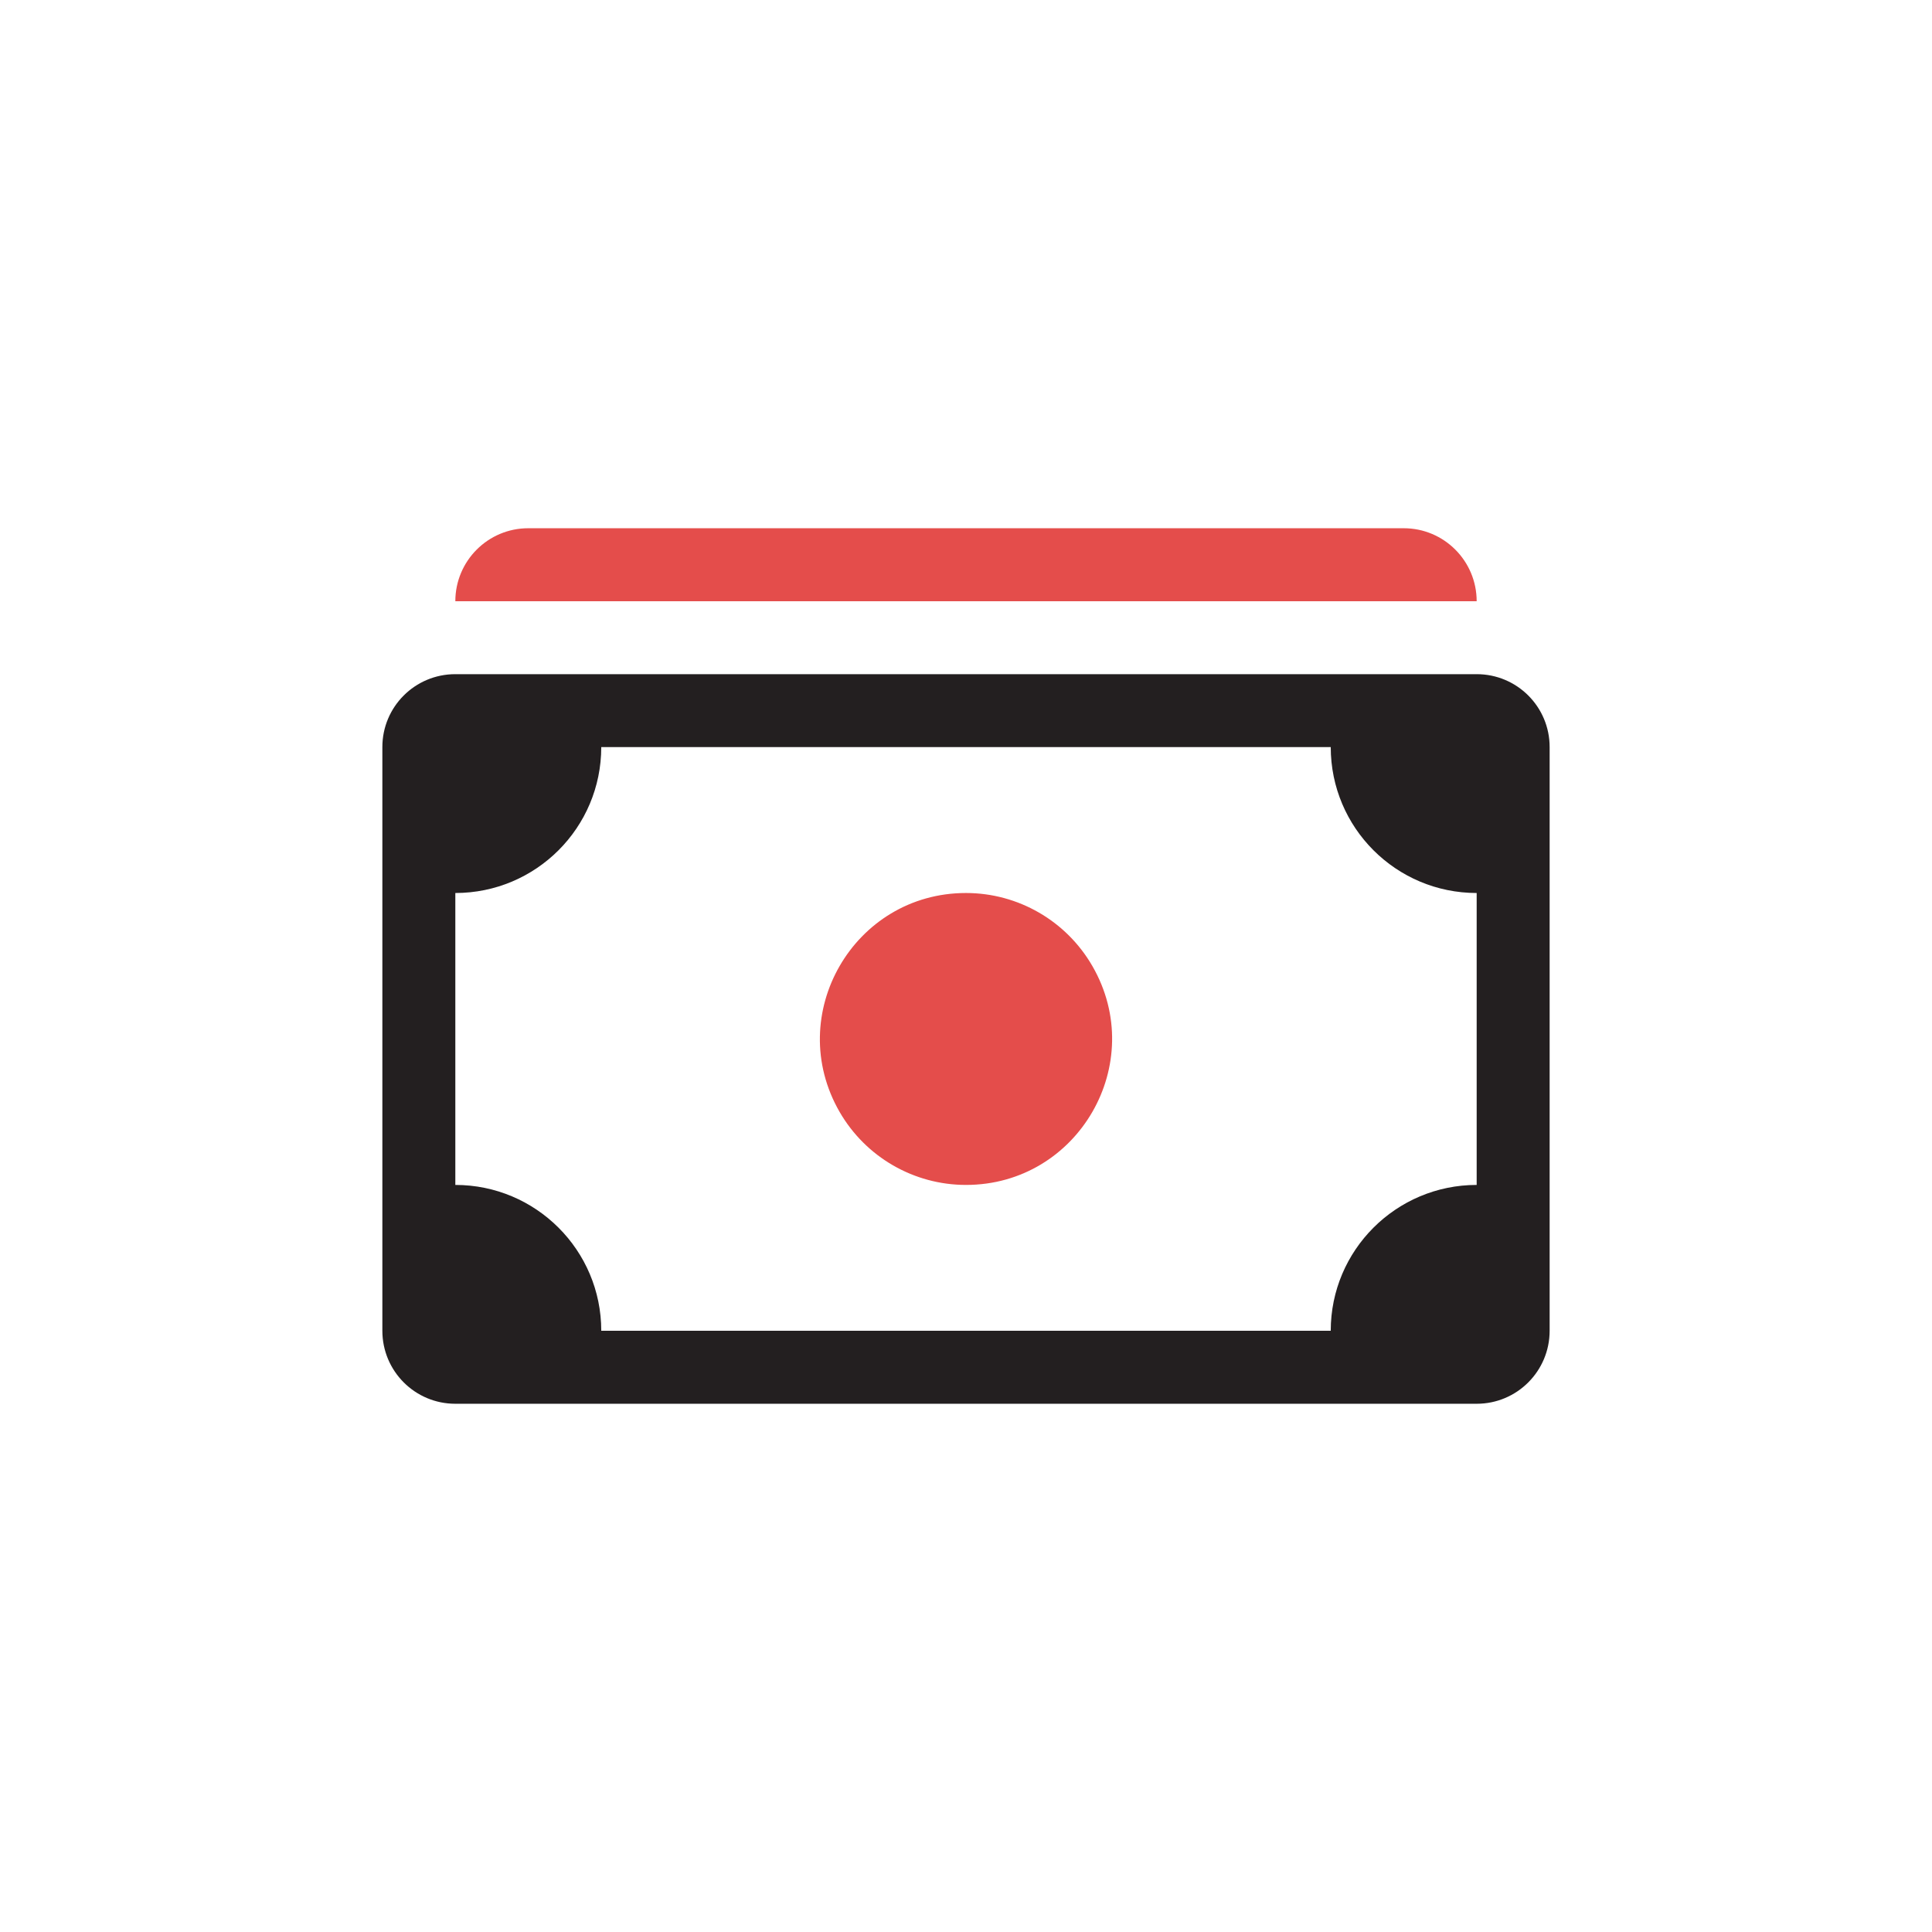
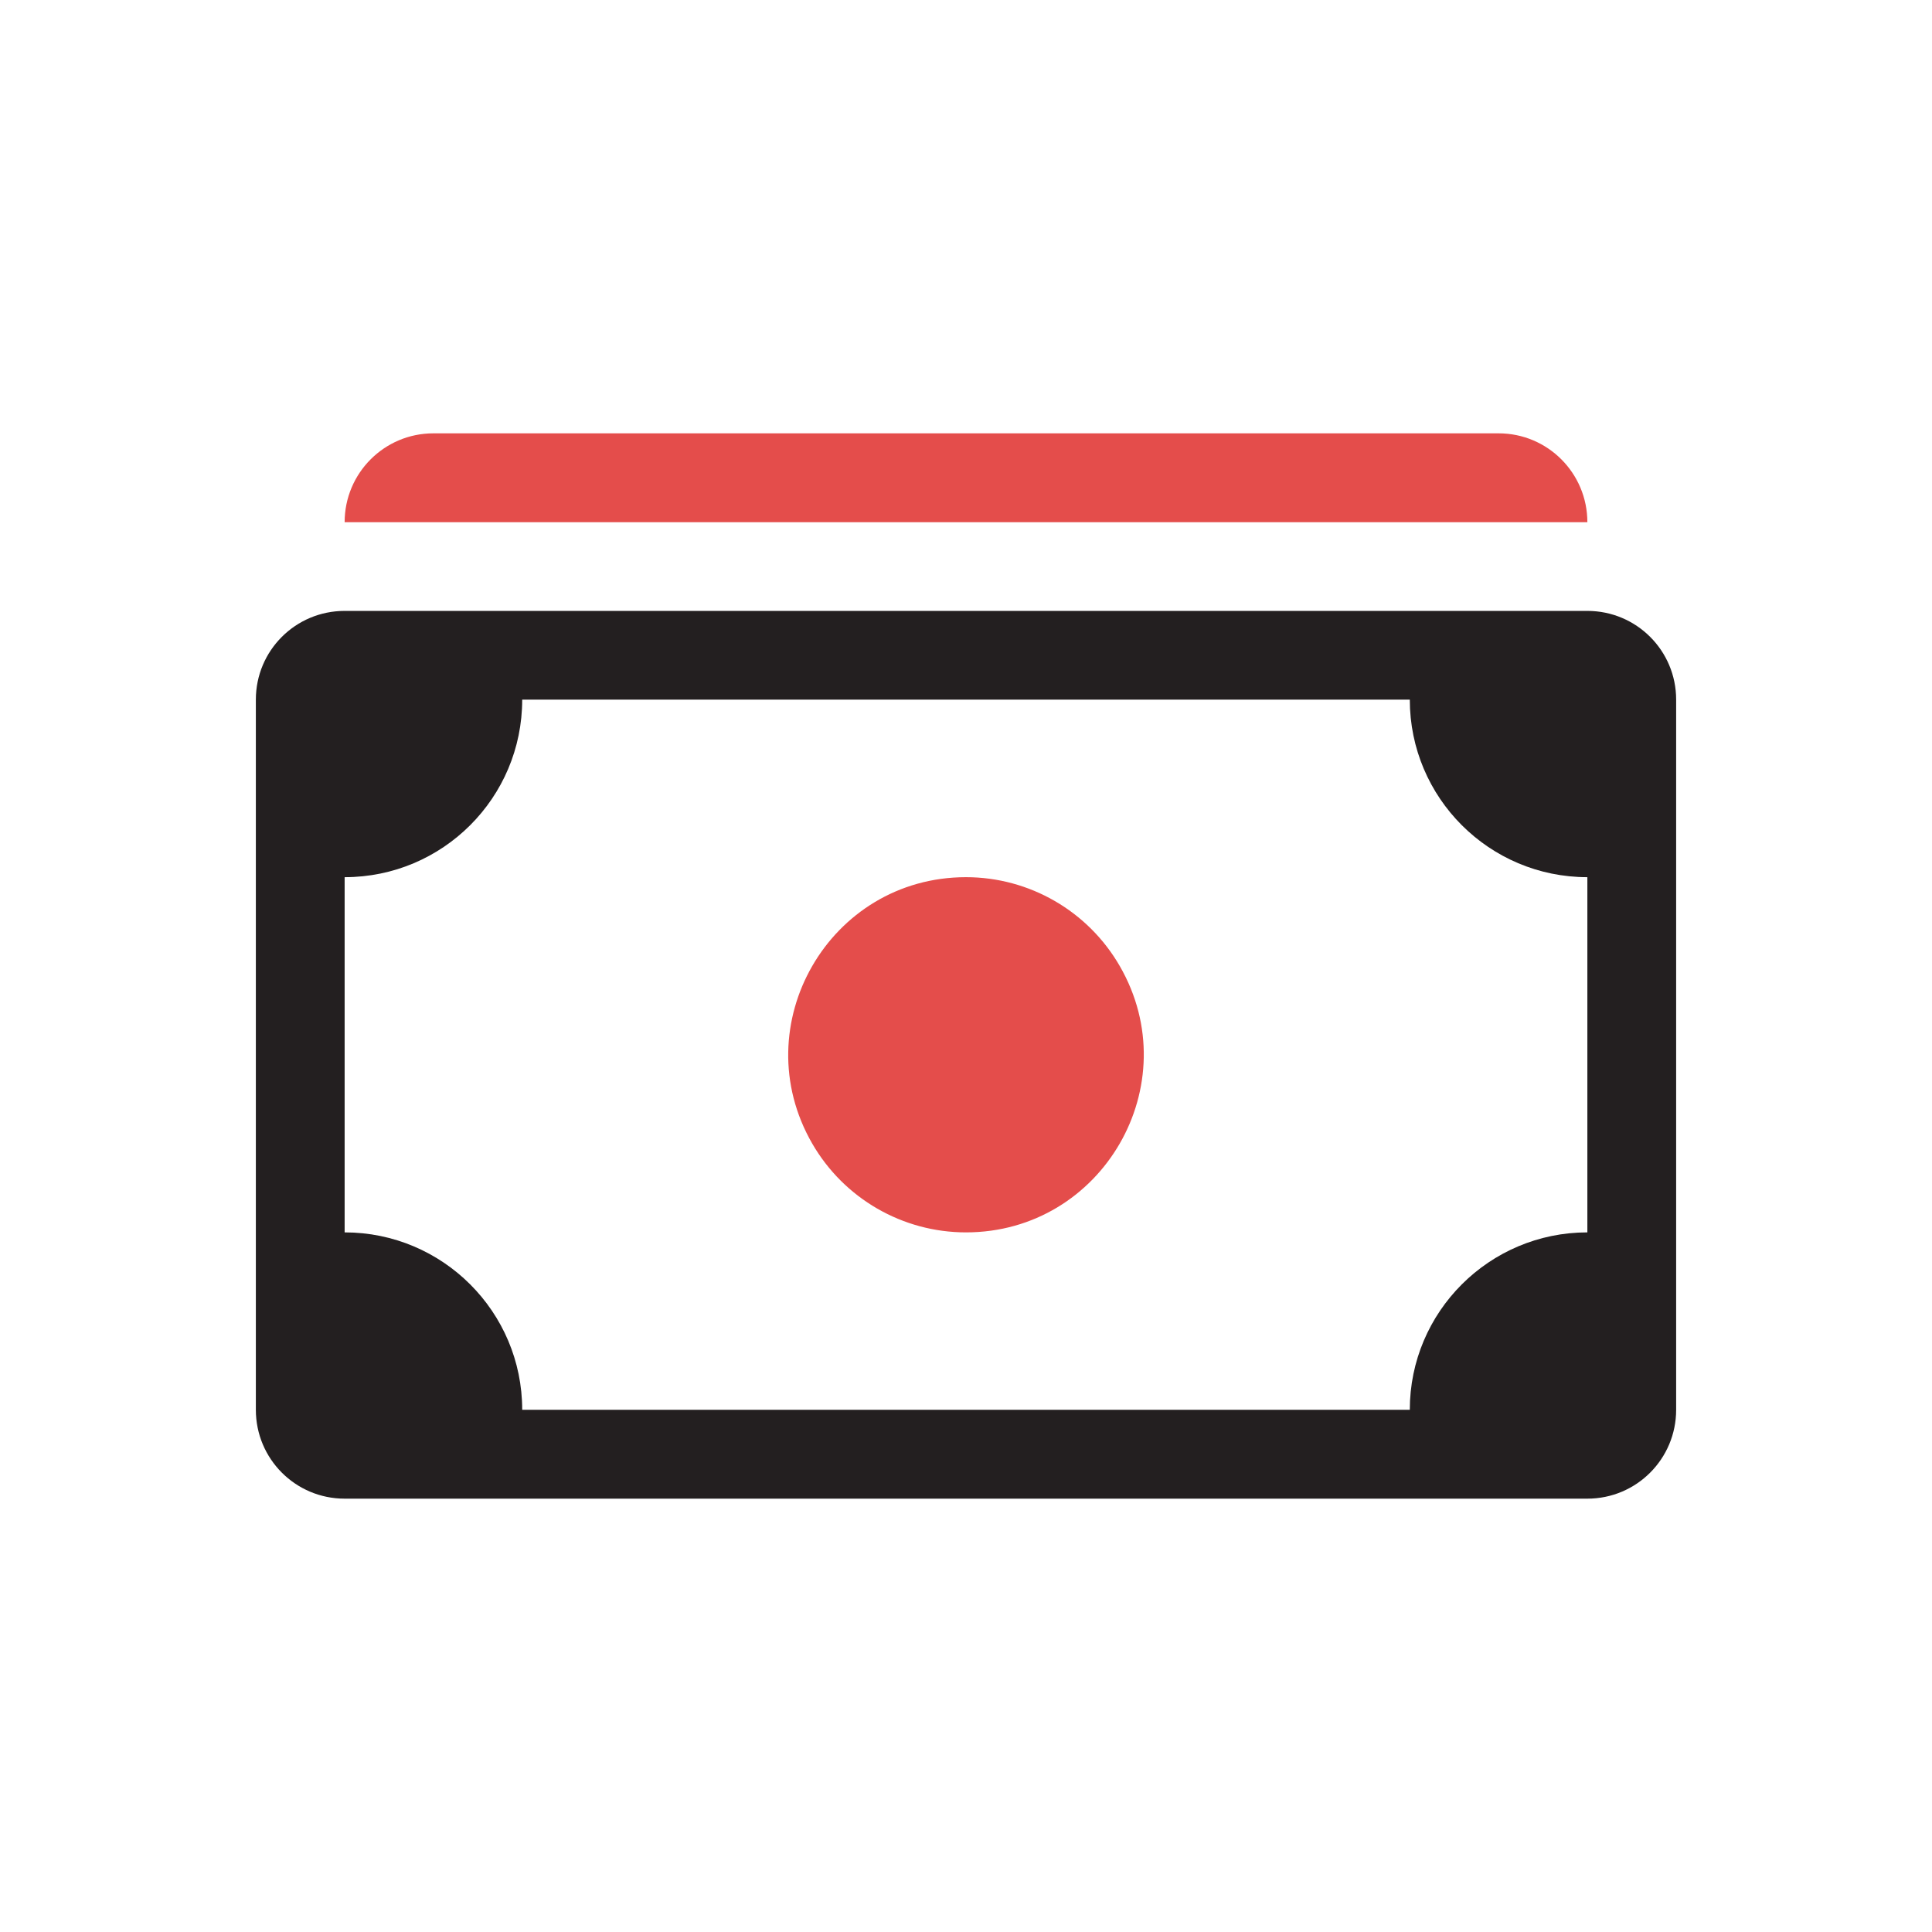
- <svg xmlns="http://www.w3.org/2000/svg" viewBox="0 0 600 600">
-   <defs>
-     <style>
-       .cls-1{fill:#e44d4b}
-       .cls-2{fill:#231f20}
-     </style>
-   </defs>
+ <svg xmlns="http://www.w3.org/2000/svg" width="600" height="600" viewBox="0 0 600 600">
  <g id="Layer_1" data-name="Layer 1">
-     <path d="M141.407 186.727 C141.407 174.195 151.554 164.048 164.048 164.048 L435.952 164.048 C448.446 164.048 458.593 174.195 458.593 186.727 Z M299.99 367.99 C334.877 367.99 356.679 330.204 339.245 300.01 C331.158 285.99 316.204 277.33 299.99 277.33 C265.123 277.33 243.321 315.116 260.755 345.33 C268.842 359.331 283.796 367.99 299.99 367.99 Z" class="cls-1" />
-     <path d="M118.746 232.01 C118.746 219.497 128.875 209.368 141.407 209.368 L458.593 209.368 C471.125 209.368 481.254 219.497 481.254 232.01 L481.254 413.273 C481.254 425.805 471.125 435.952 458.593 435.952 L141.407 435.952 C128.875 435.952 118.746 425.805 118.746 413.273 Z M186.727 232.01 C186.727 257.073 166.413 277.33 141.407 277.33 L141.407 367.99 C166.413 367.99 186.727 388.266 186.727 413.273 L413.273 413.273 C413.273 388.266 433.587 367.99 458.593 367.99 L458.593 277.33 C433.587 277.33 413.273 257.073 413.273 232.01 Z" class="cls-2" />
+     <path d="M107.031 162.174 C107.031 146.926 119.377 134.579 134.579 134.579 L465.421 134.579 C480.623 134.579 492.969 146.926 492.969 162.174 Z M299.988 382.727 C342.437 382.727 368.965 336.751 347.752 300.012 C337.912 282.953 319.716 272.416 299.988 272.416 C257.563 272.416 231.035 318.393 252.248 355.156 C262.088 372.192 280.284 382.727 299.988 382.727 Z" fill="#e44d4b" />
+     <path d="M79.458 217.273 C79.458 202.047 91.782 189.723 107.031 189.723 L492.969 189.723 C508.218 189.723 520.542 202.047 520.542 217.273 L520.542 437.826 C520.542 453.074 508.218 465.421 492.969 465.421 L107.031 465.421 C91.782 465.421 79.458 453.074 79.458 437.826 Z M162.174 217.273 C162.174 247.768 137.457 272.416 107.031 272.416 L107.031 382.727 C137.457 382.727 162.174 407.398 162.174 437.826 L437.826 437.826 C437.826 407.398 462.543 382.727 492.969 382.727 L492.969 272.416 C462.543 272.416 437.826 247.768 437.826 217.273 Z" fill="#231f20" />
  </g>
</svg>
